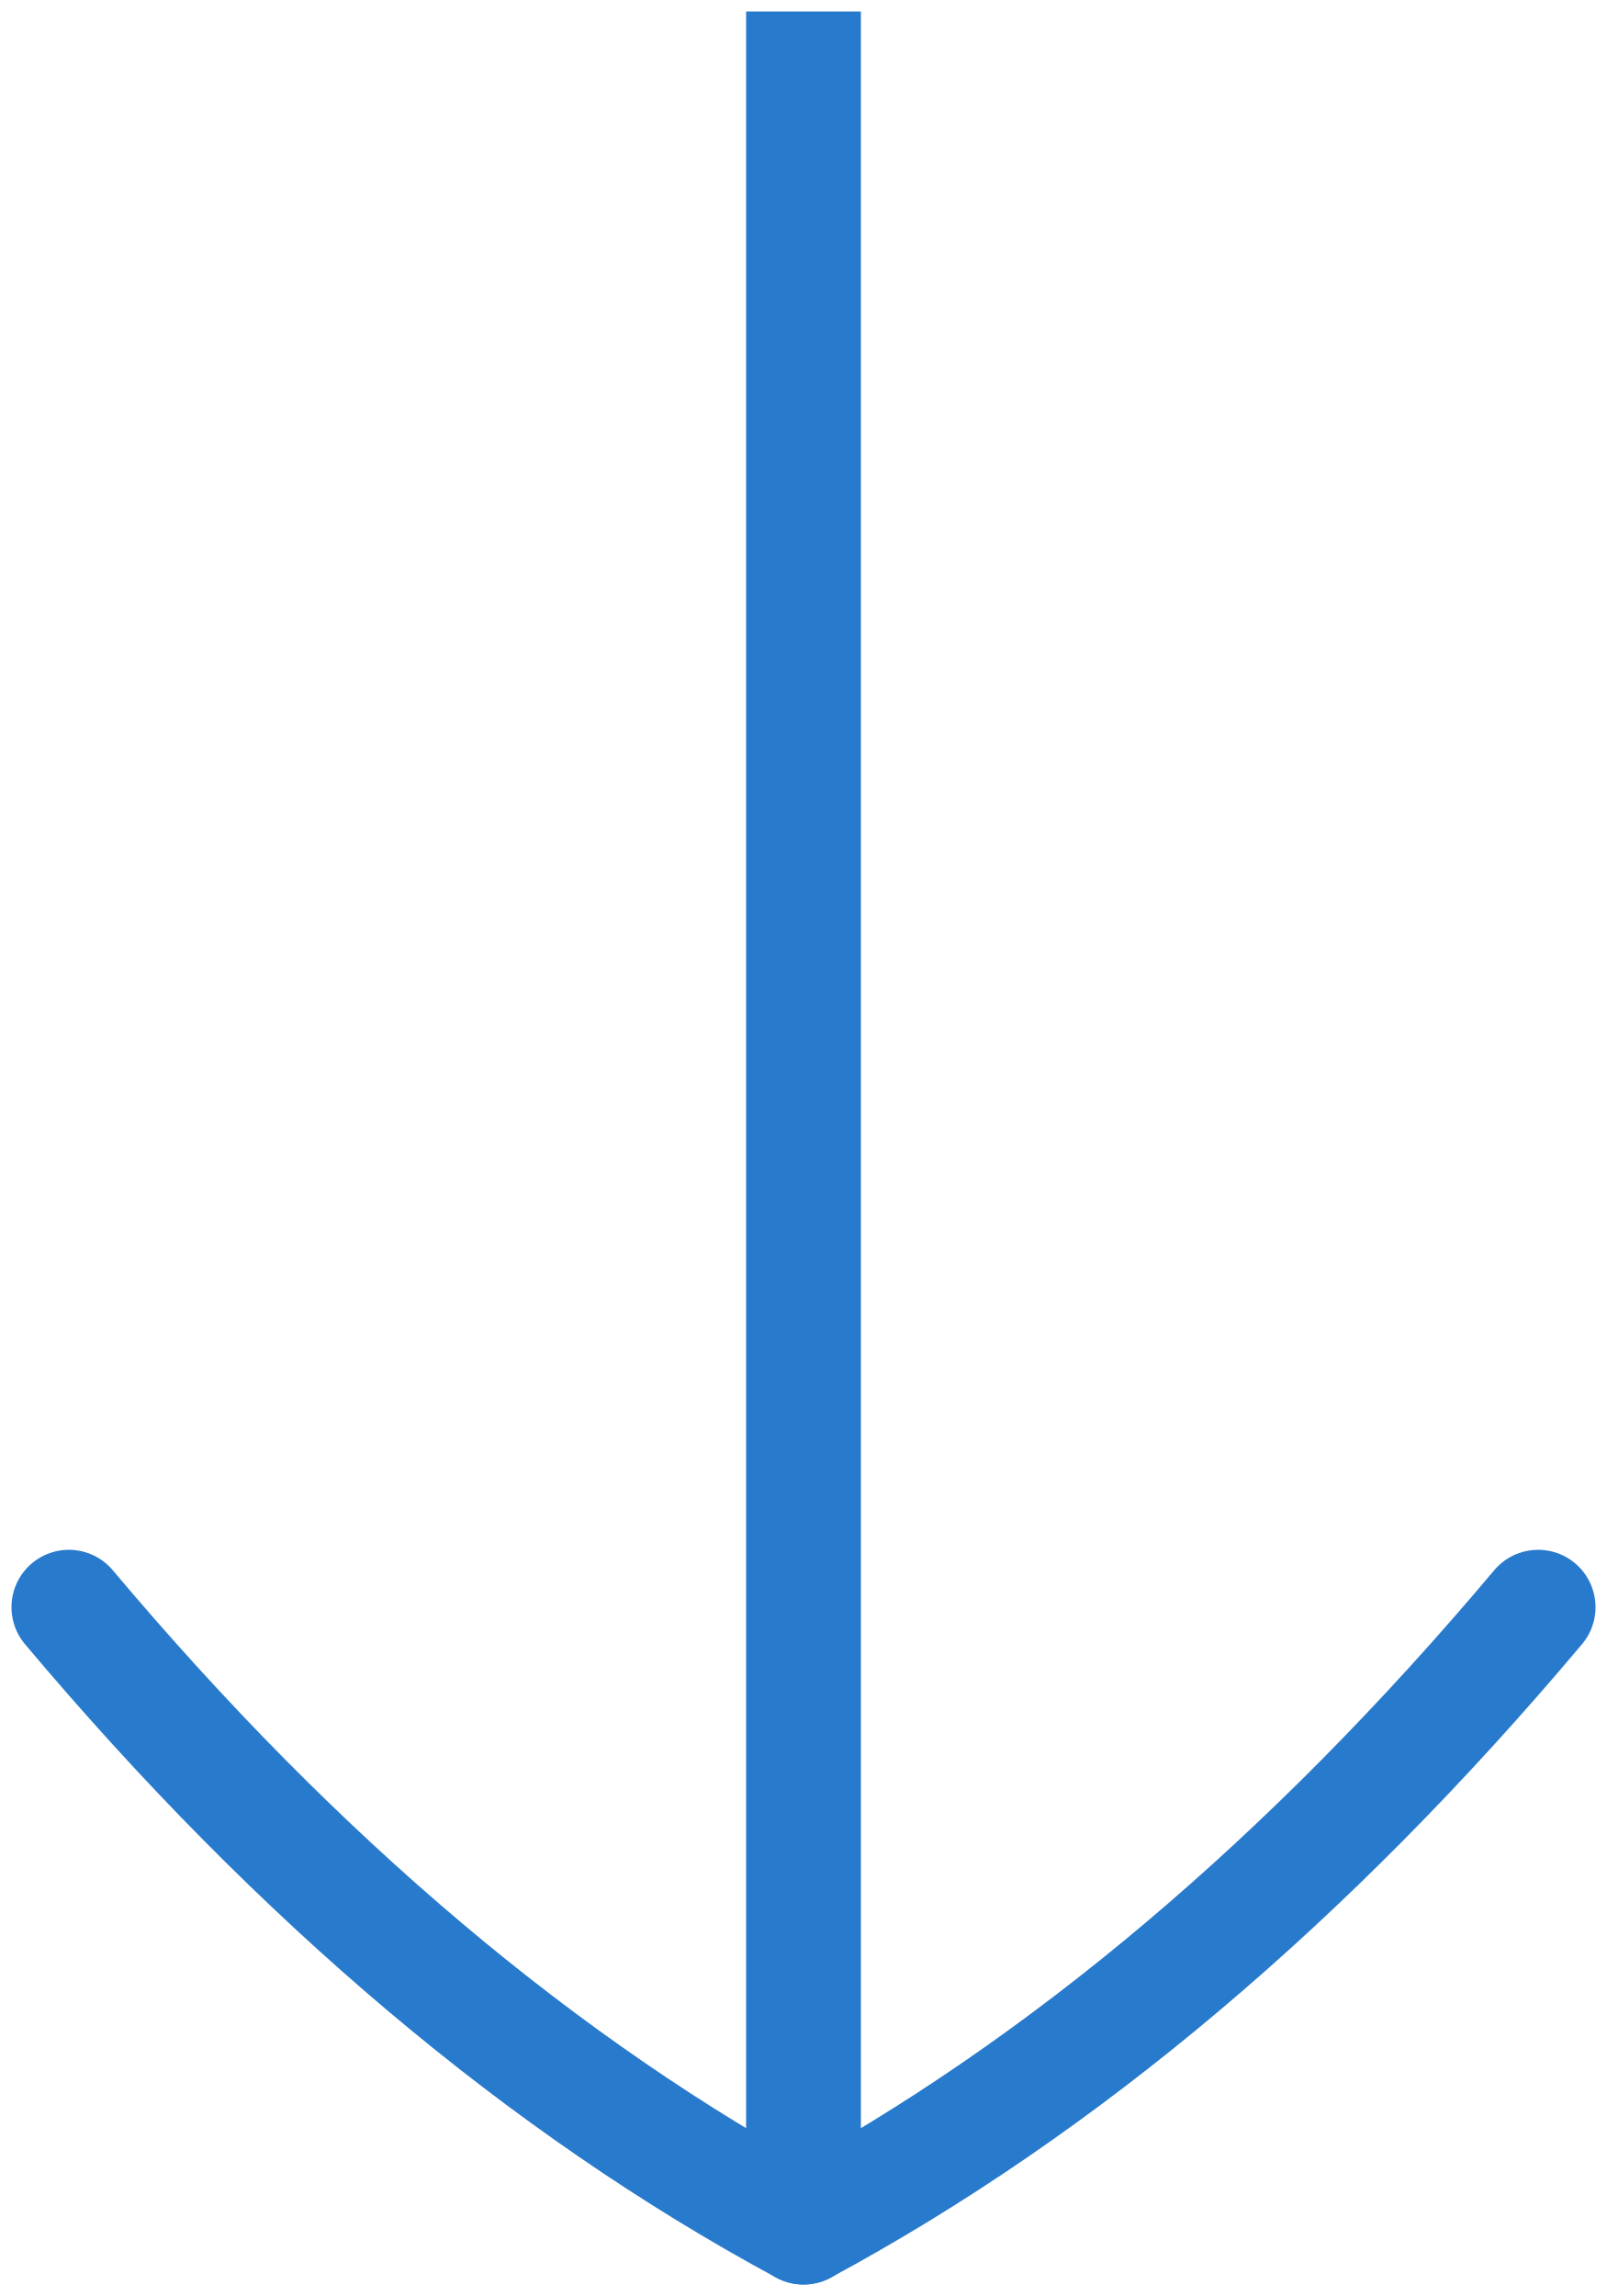
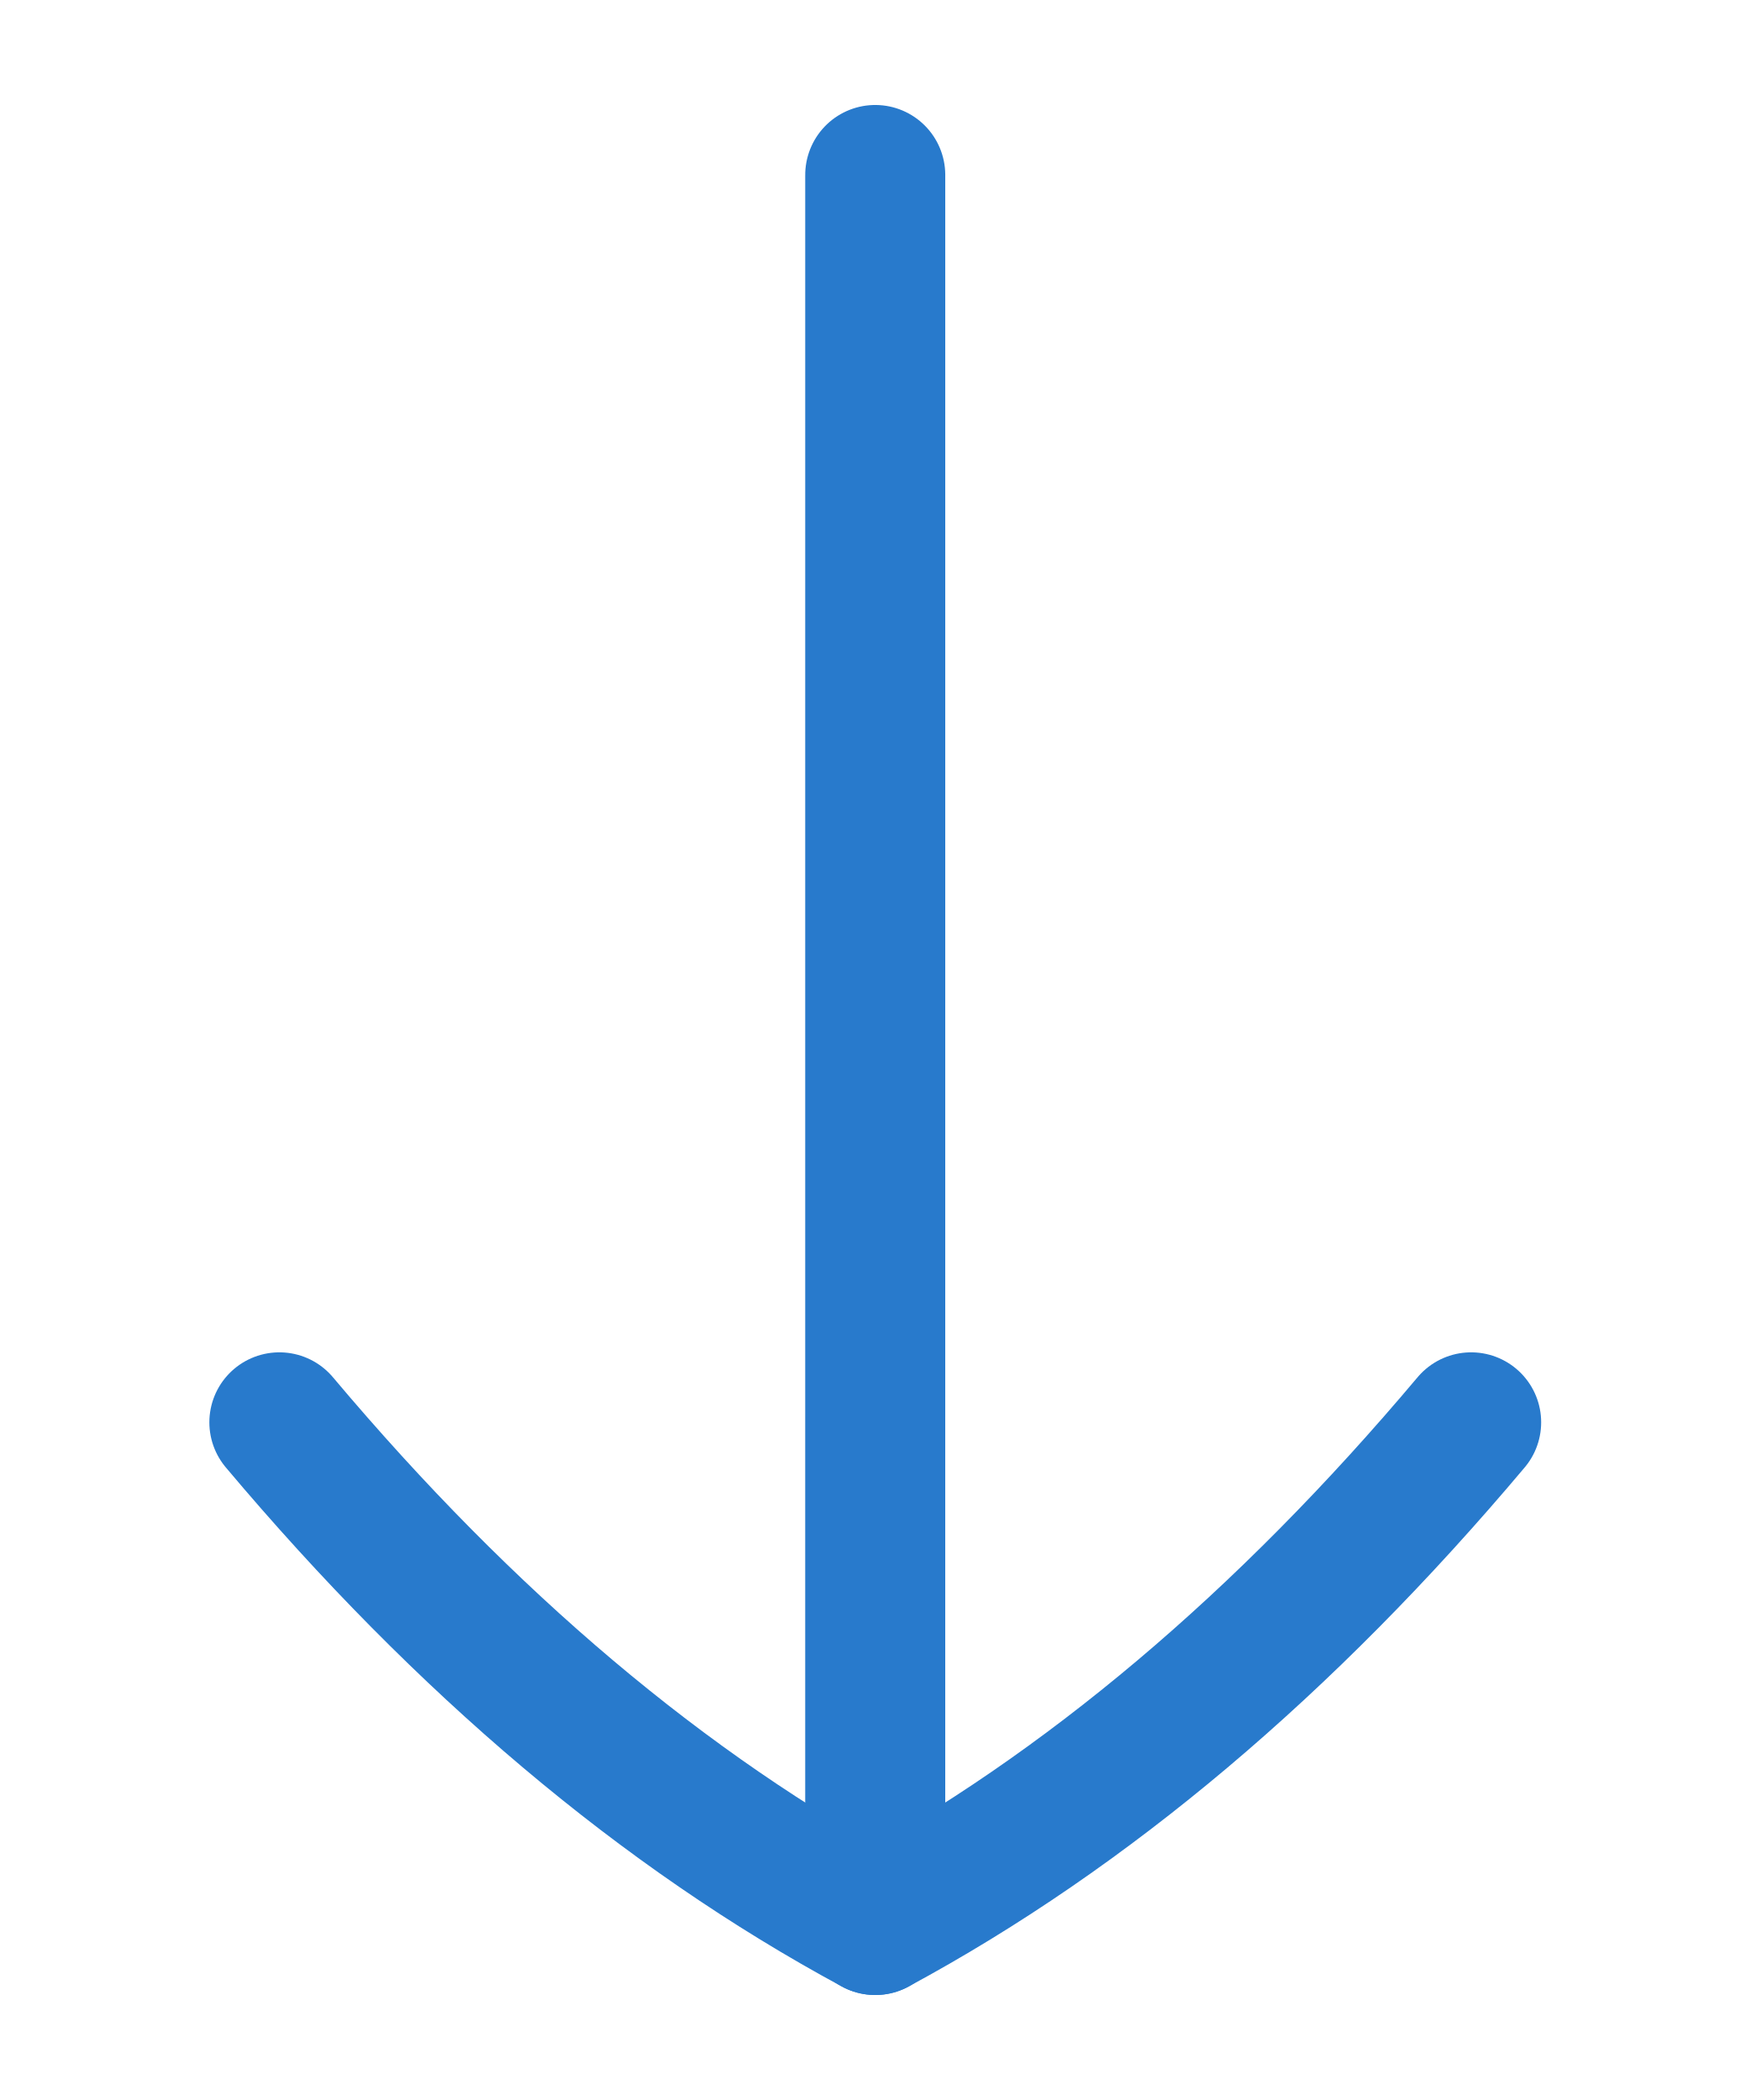
- <svg xmlns="http://www.w3.org/2000/svg" xmlns:xlink="http://www.w3.org/1999/xlink" width="70" height="100" viewBox="0 0 70 100">
+ <svg xmlns="http://www.w3.org/2000/svg" xmlns:xlink="http://www.w3.org/1999/xlink" width="50" height="60" viewBox="0 0 50 60">
  <defs>
-     <path id="b" d="M5.108,69.384 L78.892,19.616" />
-     <filter id="a" width="129.7%" height="144.1%" x="-14.9%" y="-22%" filterUnits="objectBoundingBox">
+     <path id="b" d="M2.717,36.906 L41.964,10.434" />
+     <filter id="a" width="148.4%" height="171.8%" x="-24.2%" y="-35.9%" filterUnits="objectBoundingBox">
      <feGaussianBlur stdDeviation="5.5" in="SourceAlpha" result="shadowBlurInner1" />
      <feOffset dy="4" in="shadowBlurInner1" result="shadowOffsetInner1" />
      <feComposite in="shadowOffsetInner1" in2="SourceAlpha" operator="arithmetic" k2="-1" k3="1" result="shadowInnerInner1" />
      <feColorMatrix values="0 0 0 0 1 0 0 0 0 0.651 0 0 0 0 0.651 0 0 0 0.7 0" in="shadowInnerInner1" />
    </filter>
  </defs>
-   <g fill="none" fill-rule="evenodd" transform="translate(-7 3)">
-     <path stroke="#287ACC" stroke-width="5" d="M42,94 C53.333,87.885 64,78.885 74,67" stroke-linecap="round" />
-     <g stroke-linecap="square" transform="rotate(-56 42 44.5)">
+   <g fill="none" fill-rule="evenodd" transform="translate(2.66 5)" stroke-linecap="round">
+     <path stroke="#287ACC" stroke-width="4" d="M22.34,50 C28.369,46.747 34.043,41.96 39.362,35.638" />
+     <g transform="rotate(-56 22.34 23.67)">
      <use fill="black" filter="url(#a)" xlink:href="#b" />
-       <use stroke="#287ACC" stroke-width="5" xlink:href="#b" />
+       <use stroke="#287ACC" stroke-width="4" xlink:href="#b" />
    </g>
-     <path stroke="#287ACC" stroke-width="5" d="M10,94 C21.333,87.885 32,78.885 42,67" stroke-linecap="round" transform="matrix(-1 0 0 1 52 0)" />
+     <path stroke="#287ACC" stroke-width="4" d="M5.319,50 C11.348,46.747 17.021,41.96 22.34,35.638" transform="matrix(-1 0 0 1 27.66 0)" />
  </g>
</svg>
